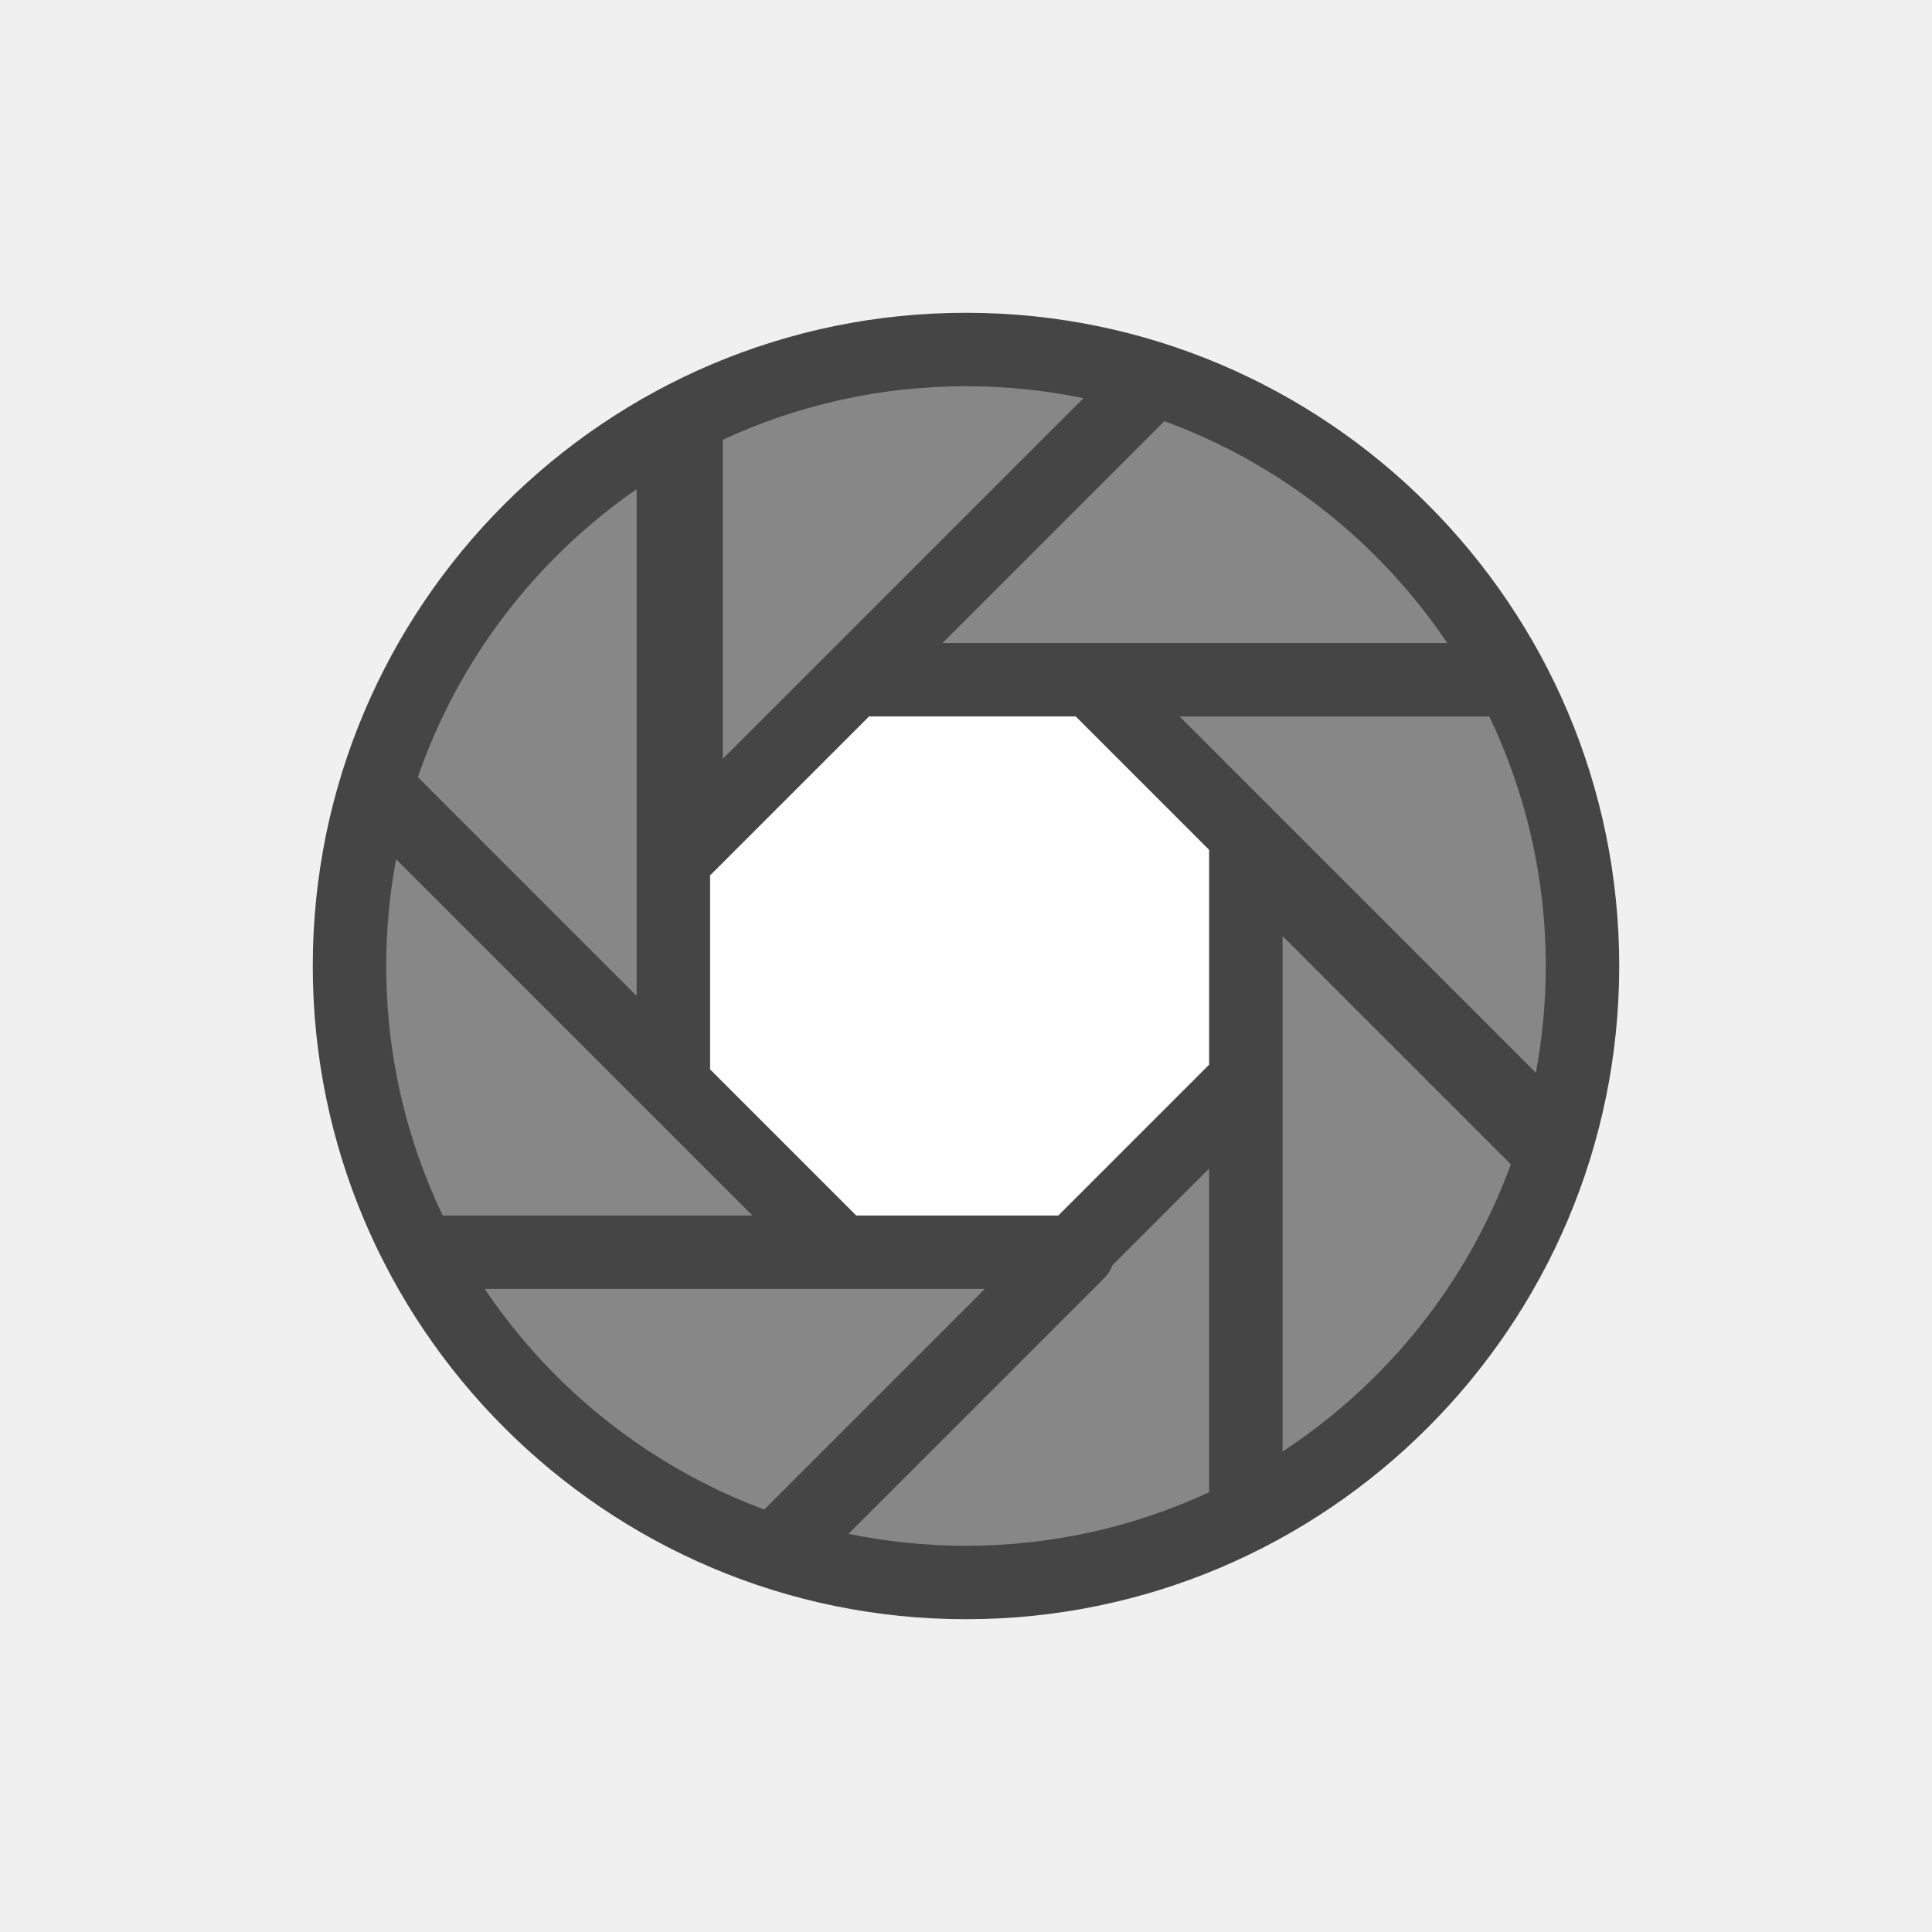
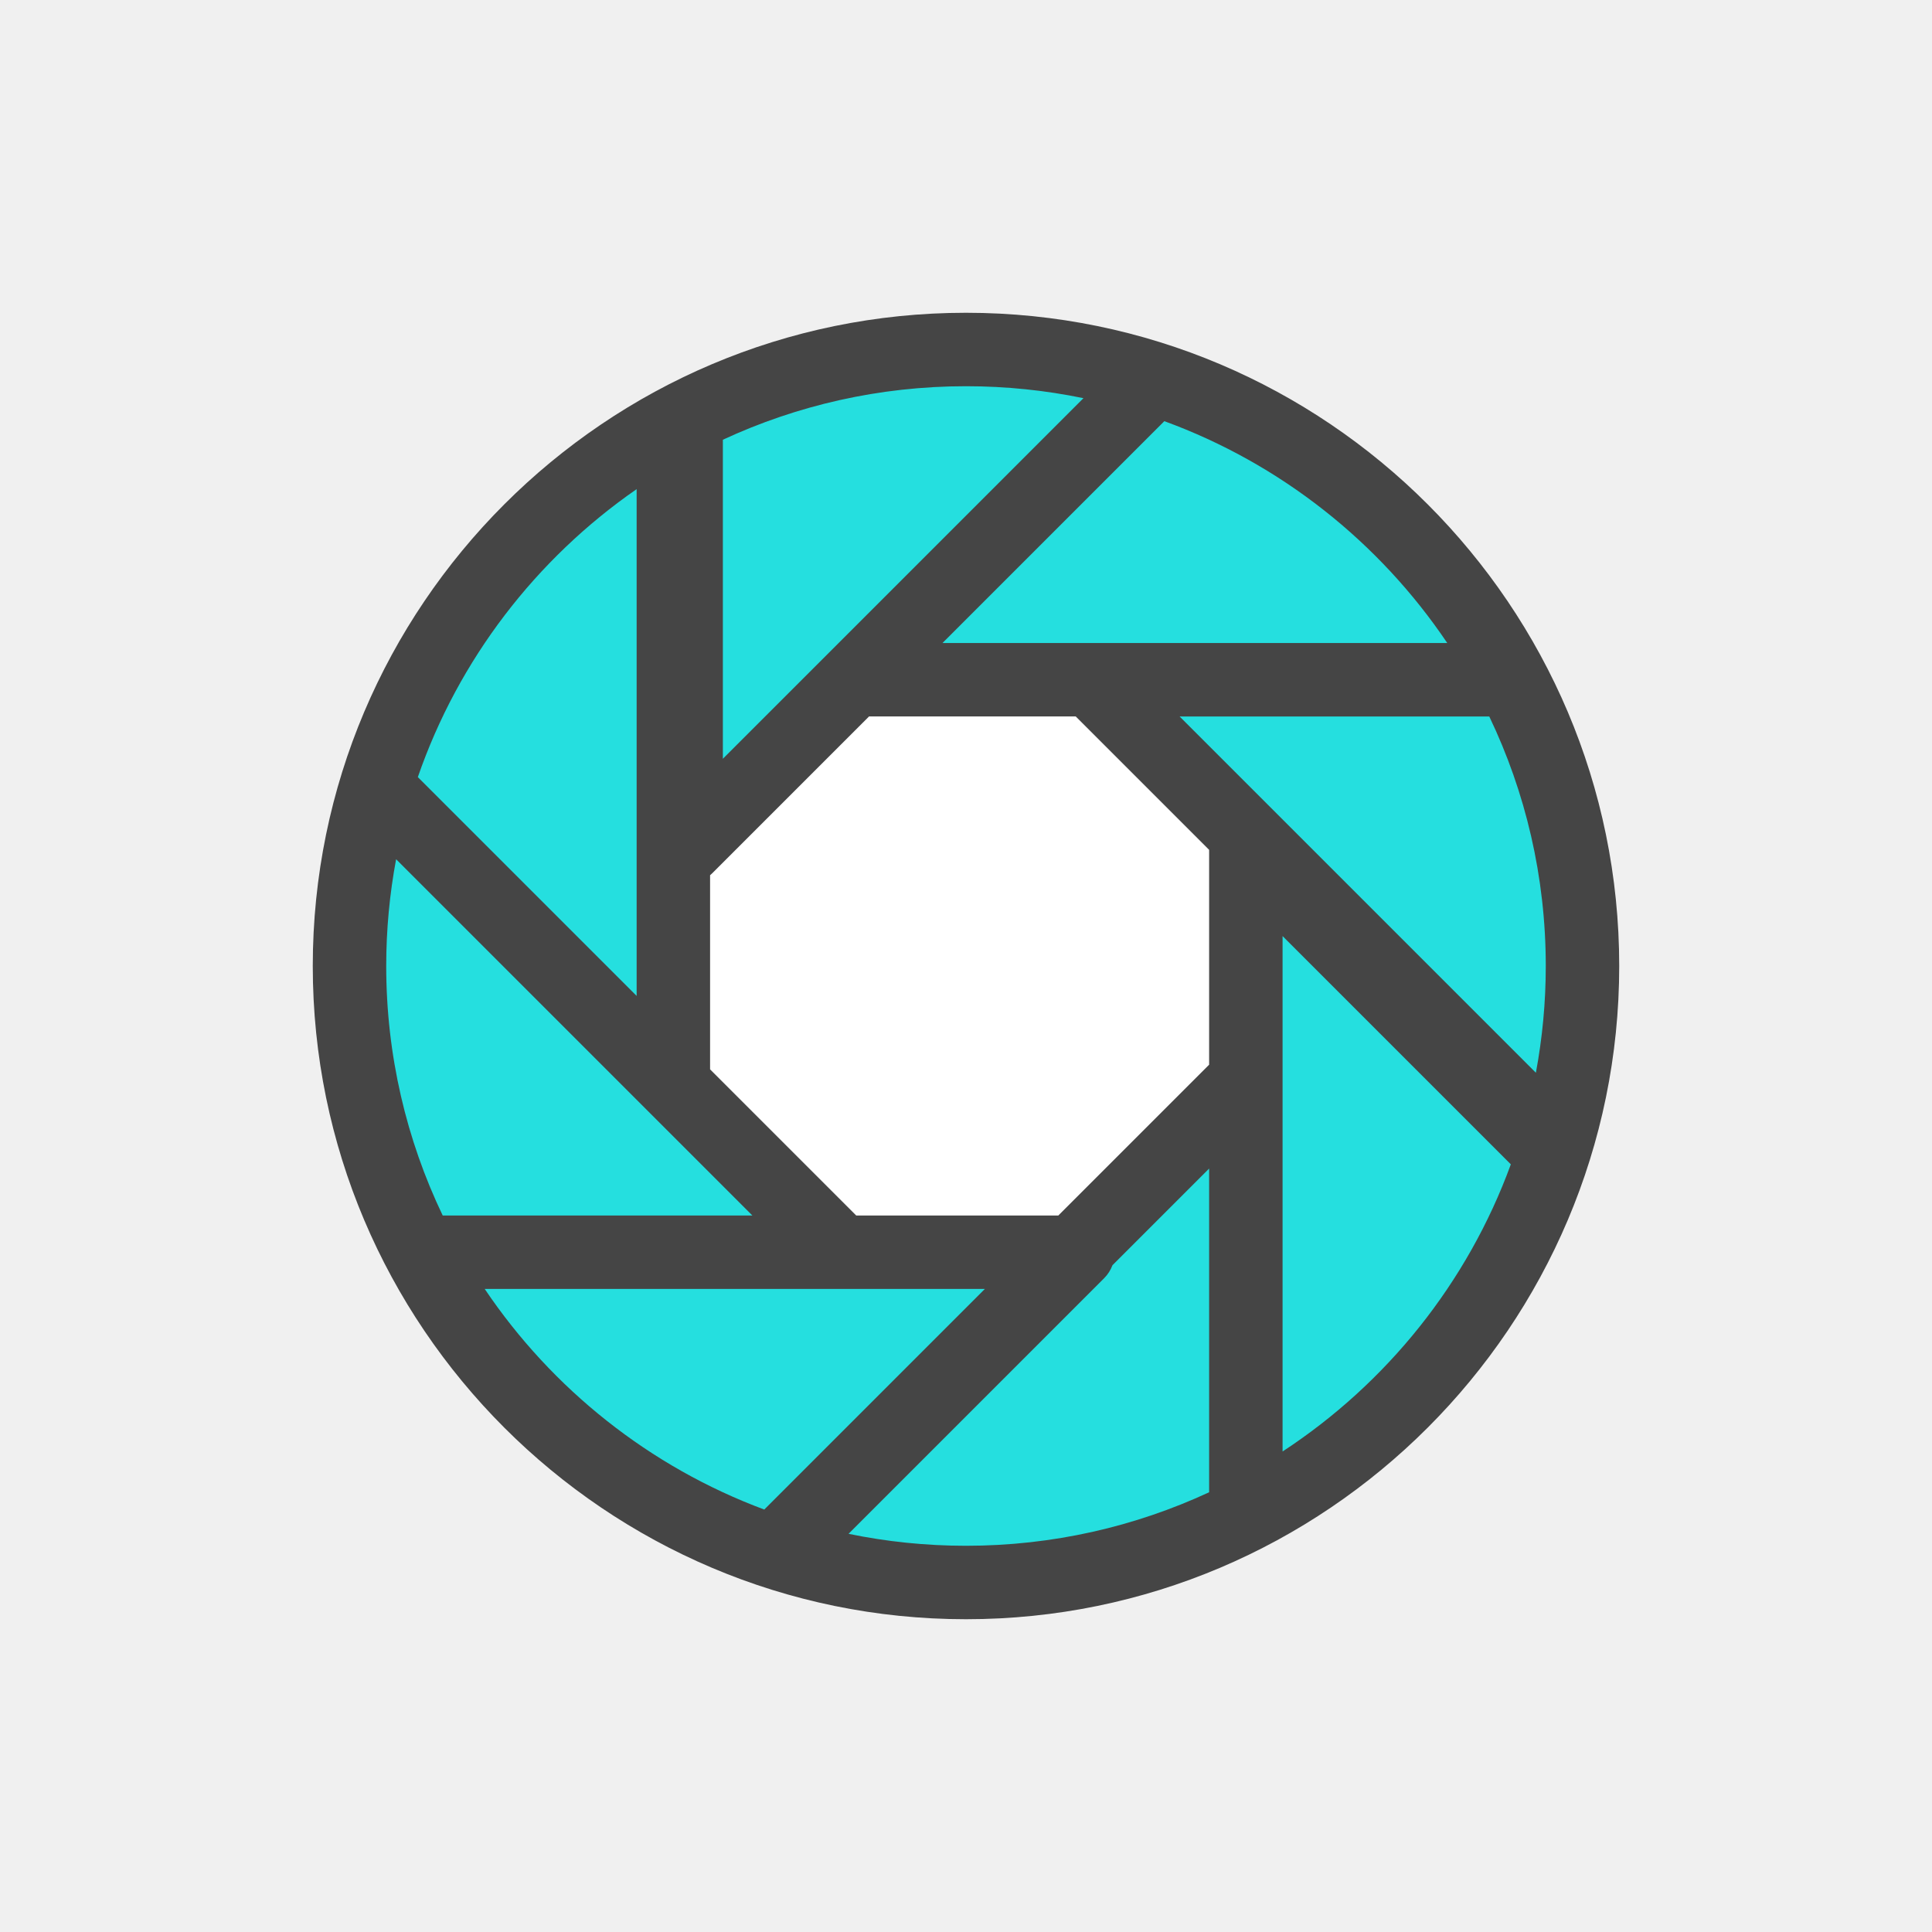
- <svg xmlns="http://www.w3.org/2000/svg" width="122.452mm" height="122.452mm" viewBox="0 0 122.452 122.452" version="1.1" id="svg8">
+ <svg xmlns="http://www.w3.org/2000/svg" id="svg8" version="1.1" viewBox="0 0 122.452 122.452" height="122.452mm" width="122.452mm">
  <defs id="defs2">
-     <clipPath clipPathUnits="userSpaceOnUse" id="clipPath1497">
-       <path id="path1499" style="opacity:0.353;fill:#62a0ea;fill-opacity:1;stroke:none;stroke-width:13.333;stroke-linejoin:round;stroke-miterlimit:4;stroke-dasharray:none;stroke-dashoffset:0;stroke-opacity:1" d="M 30.394,-1.843 H 132.281 V 264.564 H 30.394 Z" />
+     <clipPath id="clipPath1497" clipPathUnits="userSpaceOnUse">
+       <path d="M 30.394,-1.843 H 132.281 V 264.564 H 30.394 Z" style="opacity:0.353;fill:#62a0ea;fill-opacity:1;stroke:none;stroke-width:13.333;stroke-linejoin:round;stroke-miterlimit:4;stroke-dasharray:none;stroke-dashoffset:0;stroke-opacity:1" id="path1499" />
    </clipPath>
  </defs>
-   <g id="layer1" transform="translate(-11.79993,0.1689632)">
-     <g transform="translate(-1.338404,2.89493)" id="g1474">
-       <path style="fill:#ffffff;fill-opacity:1;stroke-width:0.288;stroke-linecap:round;stroke-linejoin:round" id="path845" d="m 85.324,77.145 -21.92,-10e-7 -10.96,-18.984 10.96,-18.984 21.92,10e-7 10.96,18.984 z" />
-       <circle style="fill:#878787;fill-opacity:1;stroke:none;stroke-width:4.651;stroke-linecap:round;stroke-linejoin:round;stroke-miterlimit:4;stroke-dasharray:none;stroke-opacity:1" id="path1466" cx="74.676" cy="58.732" r="40.49" />
-       <path style="fill:#ffffff;fill-opacity:1;stroke:none;stroke-width:3.528;stroke-linecap:round;stroke-linejoin:round;stroke-miterlimit:4;stroke-dasharray:none;stroke-opacity:1" id="path1468" d="M 23.53,51.335 12.549,49.89 5.806,41.103 7.252,30.122 l 8.787,-6.742 10.981,1.446 6.742,8.787 -1.446,10.981 z" transform="matrix(1.342945,-0.1887387,0.1887387,1.342945,39.5166,10.83335)" />
-       <path id="path851" d="m 74.364,16.76 c -22.829,0 -41.402,18.573 -41.402,41.402 0,22.829 18.573,41.402 41.402,41.402 22.829,0 41.402,-18.573 41.402,-41.402 0,-22.829 -18.573,-41.402 -41.402,-41.402 z M 110.484,64.928 87.903,42.347 h 19.627 c 2.295,4.793 3.581,10.156 3.581,15.815 0,2.311 -0.217,4.572 -0.627,6.766 z m -20.71,-0.51 -9.559,9.559 h -12.807 L 58.144,64.713 V 52.408 c 0.043,-0.038 0.087,-0.075 0.128,-0.116 l 9.946,-9.946 h 13.102 l 8.454,8.454 z M 104.867,37.692 H 82.284 72.873 L 86.935,23.63 c 7.358,2.687 13.624,7.663 17.932,14.062 z m -23.058,-15.519 -16.2,16.201 -6.655,6.654 V 24.807 c 4.689,-2.175 9.91,-3.392 15.41,-3.392 2.55,0 5.04,0.262 7.445,0.758 z M 53.489,27.937 V 60.058 L 39.621,46.19 c 2.578,-7.459 7.494,-13.836 13.868,-18.252 z m -15.245,23.458 15.927,15.927 6.655,6.655 H 41.198 C 38.904,69.184 37.617,63.821 37.617,58.162 c 0,-2.311 0.217,-4.572 0.627,-6.766 z m 5.617,27.236 h 22.583 9.116 L 61.579,92.613 C 54.313,89.908 48.127,84.968 43.861,78.632 Z M 66.919,94.151 83.12,77.95 c 0.238,-0.238 0.414,-0.52 0.528,-0.823 l 6.126,-6.126 v 20.516 c -4.689,2.175 -9.91,3.392 -15.41,3.392 -2.55,0 -5.04,-0.262 -7.445,-0.758 z M 94.429,88.932 V 65.382 56.266 l 14.467,14.467 c -2.743,7.513 -7.873,13.885 -14.467,18.199 z" style="fill:#454545;fill-opacity:1;stroke:none;stroke-width:0.31;stroke-opacity:1" />
+   <g transform="translate(-11.79993,0.1689632)" id="layer1">
+     <g id="g1474" transform="translate(-1.338404,2.89493)">
+       <path d="m 85.324,77.145 -21.92,-10e-7 -10.96,-18.984 10.96,-18.984 21.92,10e-7 10.96,18.984 z" id="path845" style="fill:#ffffff;fill-opacity:1;stroke-width:0.288;stroke-linecap:round;stroke-linejoin:round" />
+       <circle r="40.49" cy="58.732" cx="74.676" id="path1466" style="fill:#25dfdf;fill-opacity:1;stroke:none;stroke-width:4.651;stroke-linecap:round;stroke-linejoin:round;stroke-miterlimit:4;stroke-dasharray:none;stroke-opacity:1" />
+       <path transform="matrix(1.342945,-0.1887387,0.1887387,1.342945,39.5166,10.83335)" d="M 23.53,51.335 12.549,49.89 5.806,41.103 7.252,30.122 l 8.787,-6.742 10.981,1.446 6.742,8.787 -1.446,10.981 z" id="path1468" style="fill:#ffffff;fill-opacity:1;stroke:none;stroke-width:3.528;stroke-linecap:round;stroke-linejoin:round;stroke-miterlimit:4;stroke-dasharray:none;stroke-opacity:1" />
+       <path style="fill:#454545;fill-opacity:1;stroke:none;stroke-width:0.31;stroke-opacity:1" d="m 74.364,16.76 c -22.829,0 -41.402,18.573 -41.402,41.402 0,22.829 18.573,41.402 41.402,41.402 22.829,0 41.402,-18.573 41.402,-41.402 0,-22.829 -18.573,-41.402 -41.402,-41.402 z M 110.484,64.928 87.903,42.347 h 19.627 c 2.295,4.793 3.581,10.156 3.581,15.815 0,2.311 -0.217,4.572 -0.627,6.766 z m -20.71,-0.51 -9.559,9.559 h -12.807 L 58.144,64.713 V 52.408 c 0.043,-0.038 0.087,-0.075 0.128,-0.116 l 9.946,-9.946 h 13.102 l 8.454,8.454 z M 104.867,37.692 H 82.284 72.873 L 86.935,23.63 c 7.358,2.687 13.624,7.663 17.932,14.062 z m -23.058,-15.519 -16.2,16.201 -6.655,6.654 V 24.807 c 4.689,-2.175 9.91,-3.392 15.41,-3.392 2.55,0 5.04,0.262 7.445,0.758 z M 53.489,27.937 V 60.058 L 39.621,46.19 c 2.578,-7.459 7.494,-13.836 13.868,-18.252 z m -15.245,23.458 15.927,15.927 6.655,6.655 H 41.198 C 38.904,69.184 37.617,63.821 37.617,58.162 c 0,-2.311 0.217,-4.572 0.627,-6.766 z m 5.617,27.236 h 22.583 9.116 L 61.579,92.613 C 54.313,89.908 48.127,84.968 43.861,78.632 Z M 66.919,94.151 83.12,77.95 c 0.238,-0.238 0.414,-0.52 0.528,-0.823 l 6.126,-6.126 v 20.516 c -4.689,2.175 -9.91,3.392 -15.41,3.392 -2.55,0 -5.04,-0.262 -7.445,-0.758 z M 94.429,88.932 V 65.382 56.266 l 14.467,14.467 c -2.743,7.513 -7.873,13.885 -14.467,18.199 z" id="path851" />
    </g>
  </g>
</svg>
